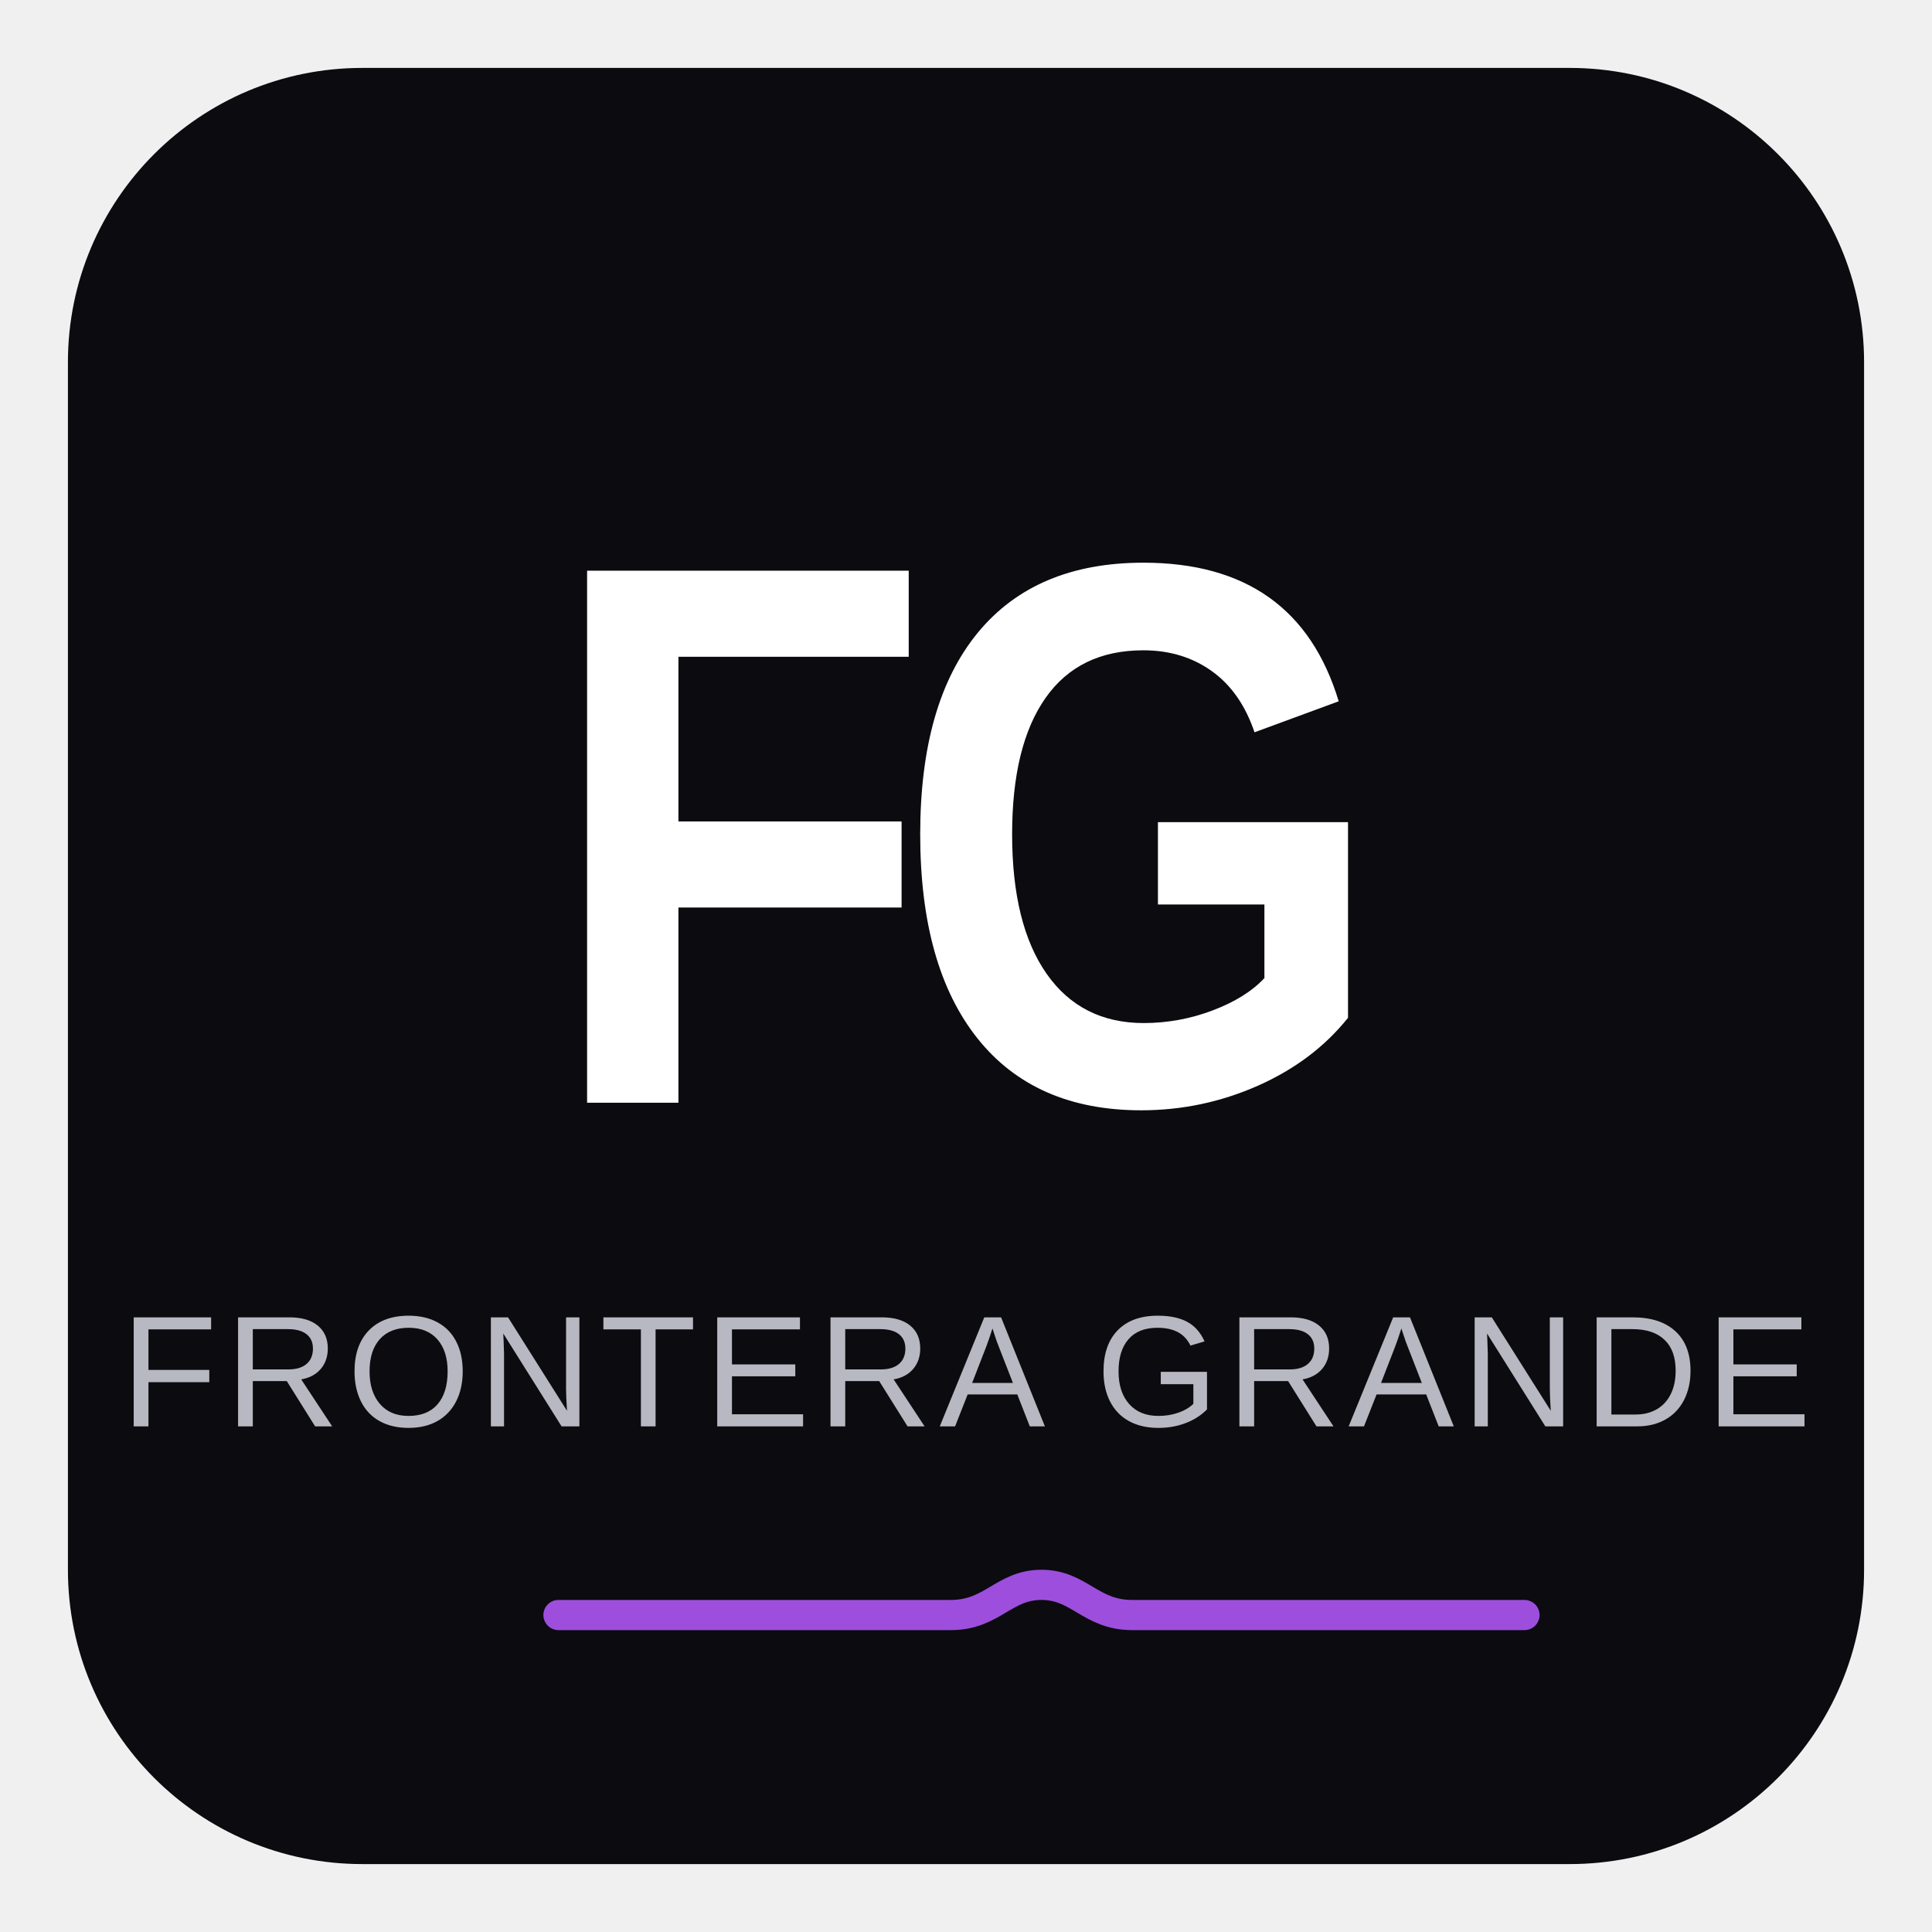
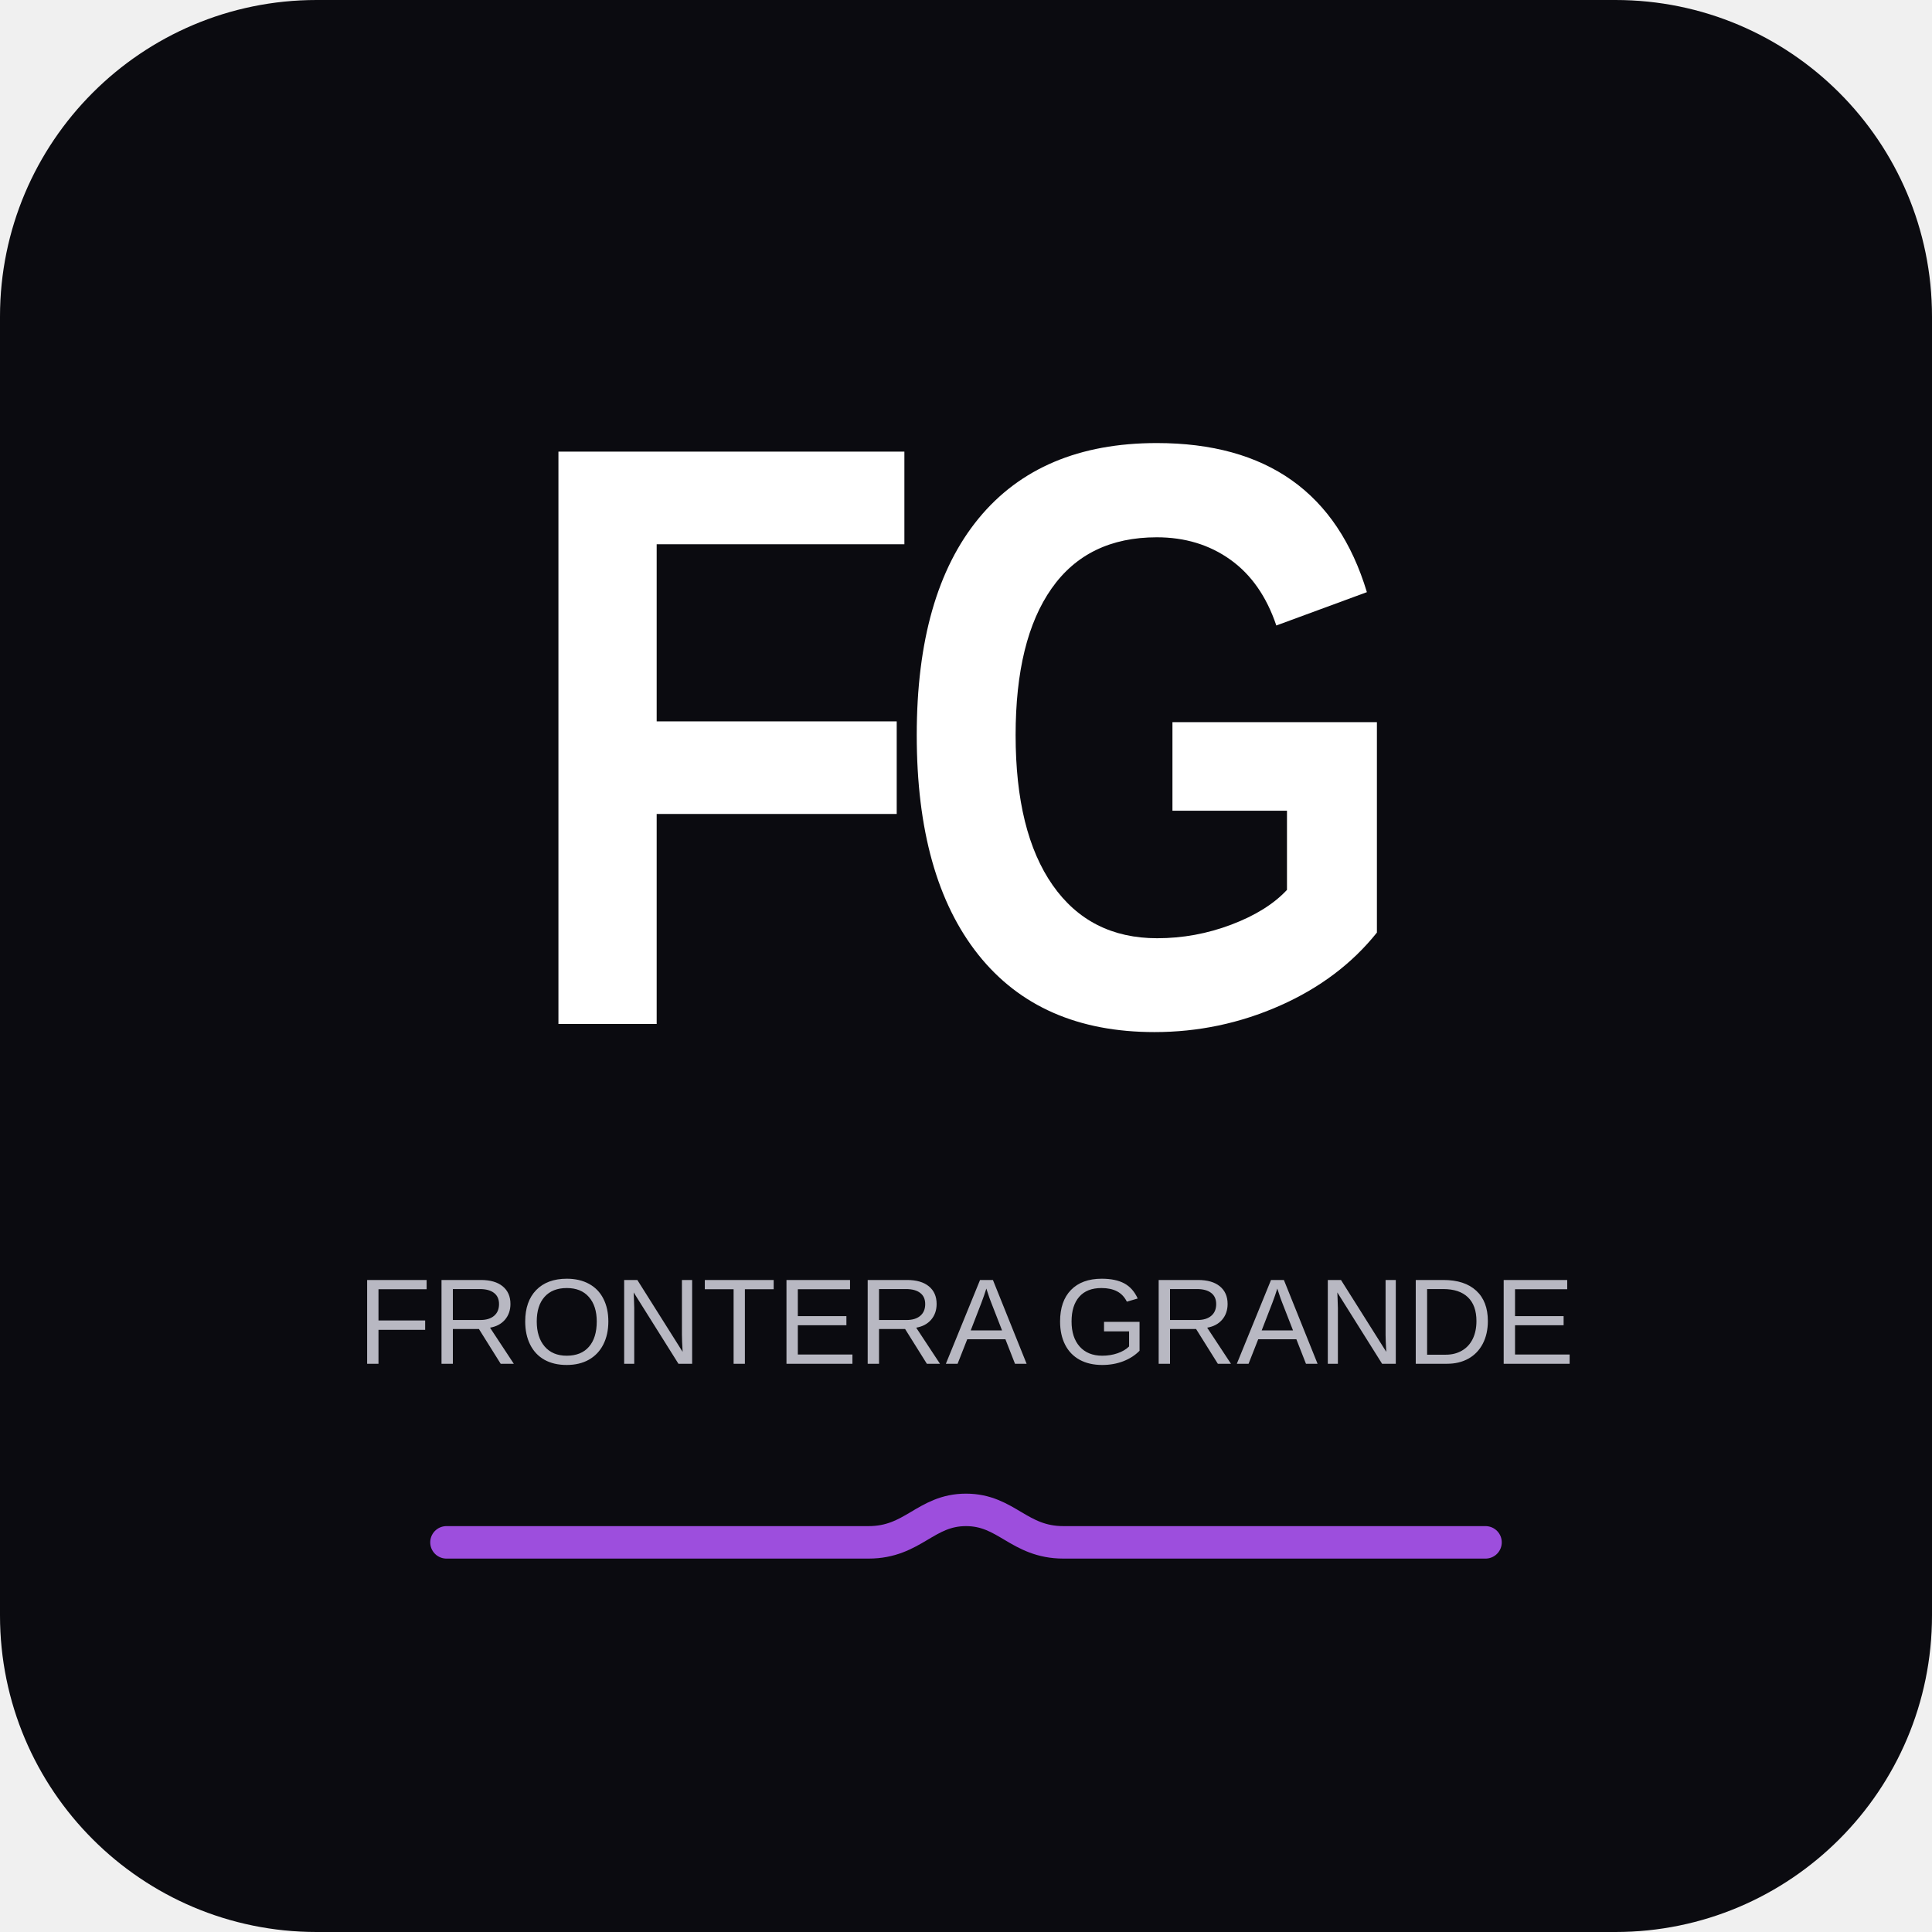
- <svg xmlns="http://www.w3.org/2000/svg" viewBox="0 0 512 512" role="img" aria-labelledby="titulo descripcion">
+ <svg xmlns="http://www.w3.org/2000/svg" viewBox="18 18 476 476" role="img" aria-labelledby="titulo descripcion">
  <rect x="18" y="18" width="476" height="476" rx="78" fill="#0b0b10" />
-   <text x="256" y="292" fill="#fff" text-anchor="middle" font-family="'Archivo Black', 'Arial Black', Arial, sans-serif" font-size="168" font-weight="900" letter-spacing="-10" transform="translate(0 -64) scale(1 1.22)">FG</text>
-   <text x="256" y="378" fill="#b8b8c2" text-anchor="middle" font-family="Arial, Helvetica, sans-serif" font-size="42" font-weight="300" letter-spacing="2">FRONTERA GRANDE</text>
-   <path d="M148 428h104c11 0 14-8 24-8s13 8 24 8h104" fill="none" stroke="#9d4edd" stroke-linecap="round" stroke-width="8" />
+   <text x="256" y="274" fill="#fff" text-anchor="middle" font-family="'Archivo Black', 'Arial Black', Arial, sans-serif" font-size="168" font-weight="900" letter-spacing="-10" transform="translate(0 -64) scale(1 1.22)">FG</text>
+   <text x="256" y="354" fill="#b8b8c2" text-anchor="middle" font-family="Arial, Helvetica, sans-serif" font-size="30" font-weight="300" letter-spacing="0">FRONTERA GRANDE</text>
+   <path d="M128 398h104c11 0 14-8 24-8s13 8 24 8h104" fill="none" stroke="#9d4edd" stroke-linecap="round" stroke-width="8" />
</svg>
